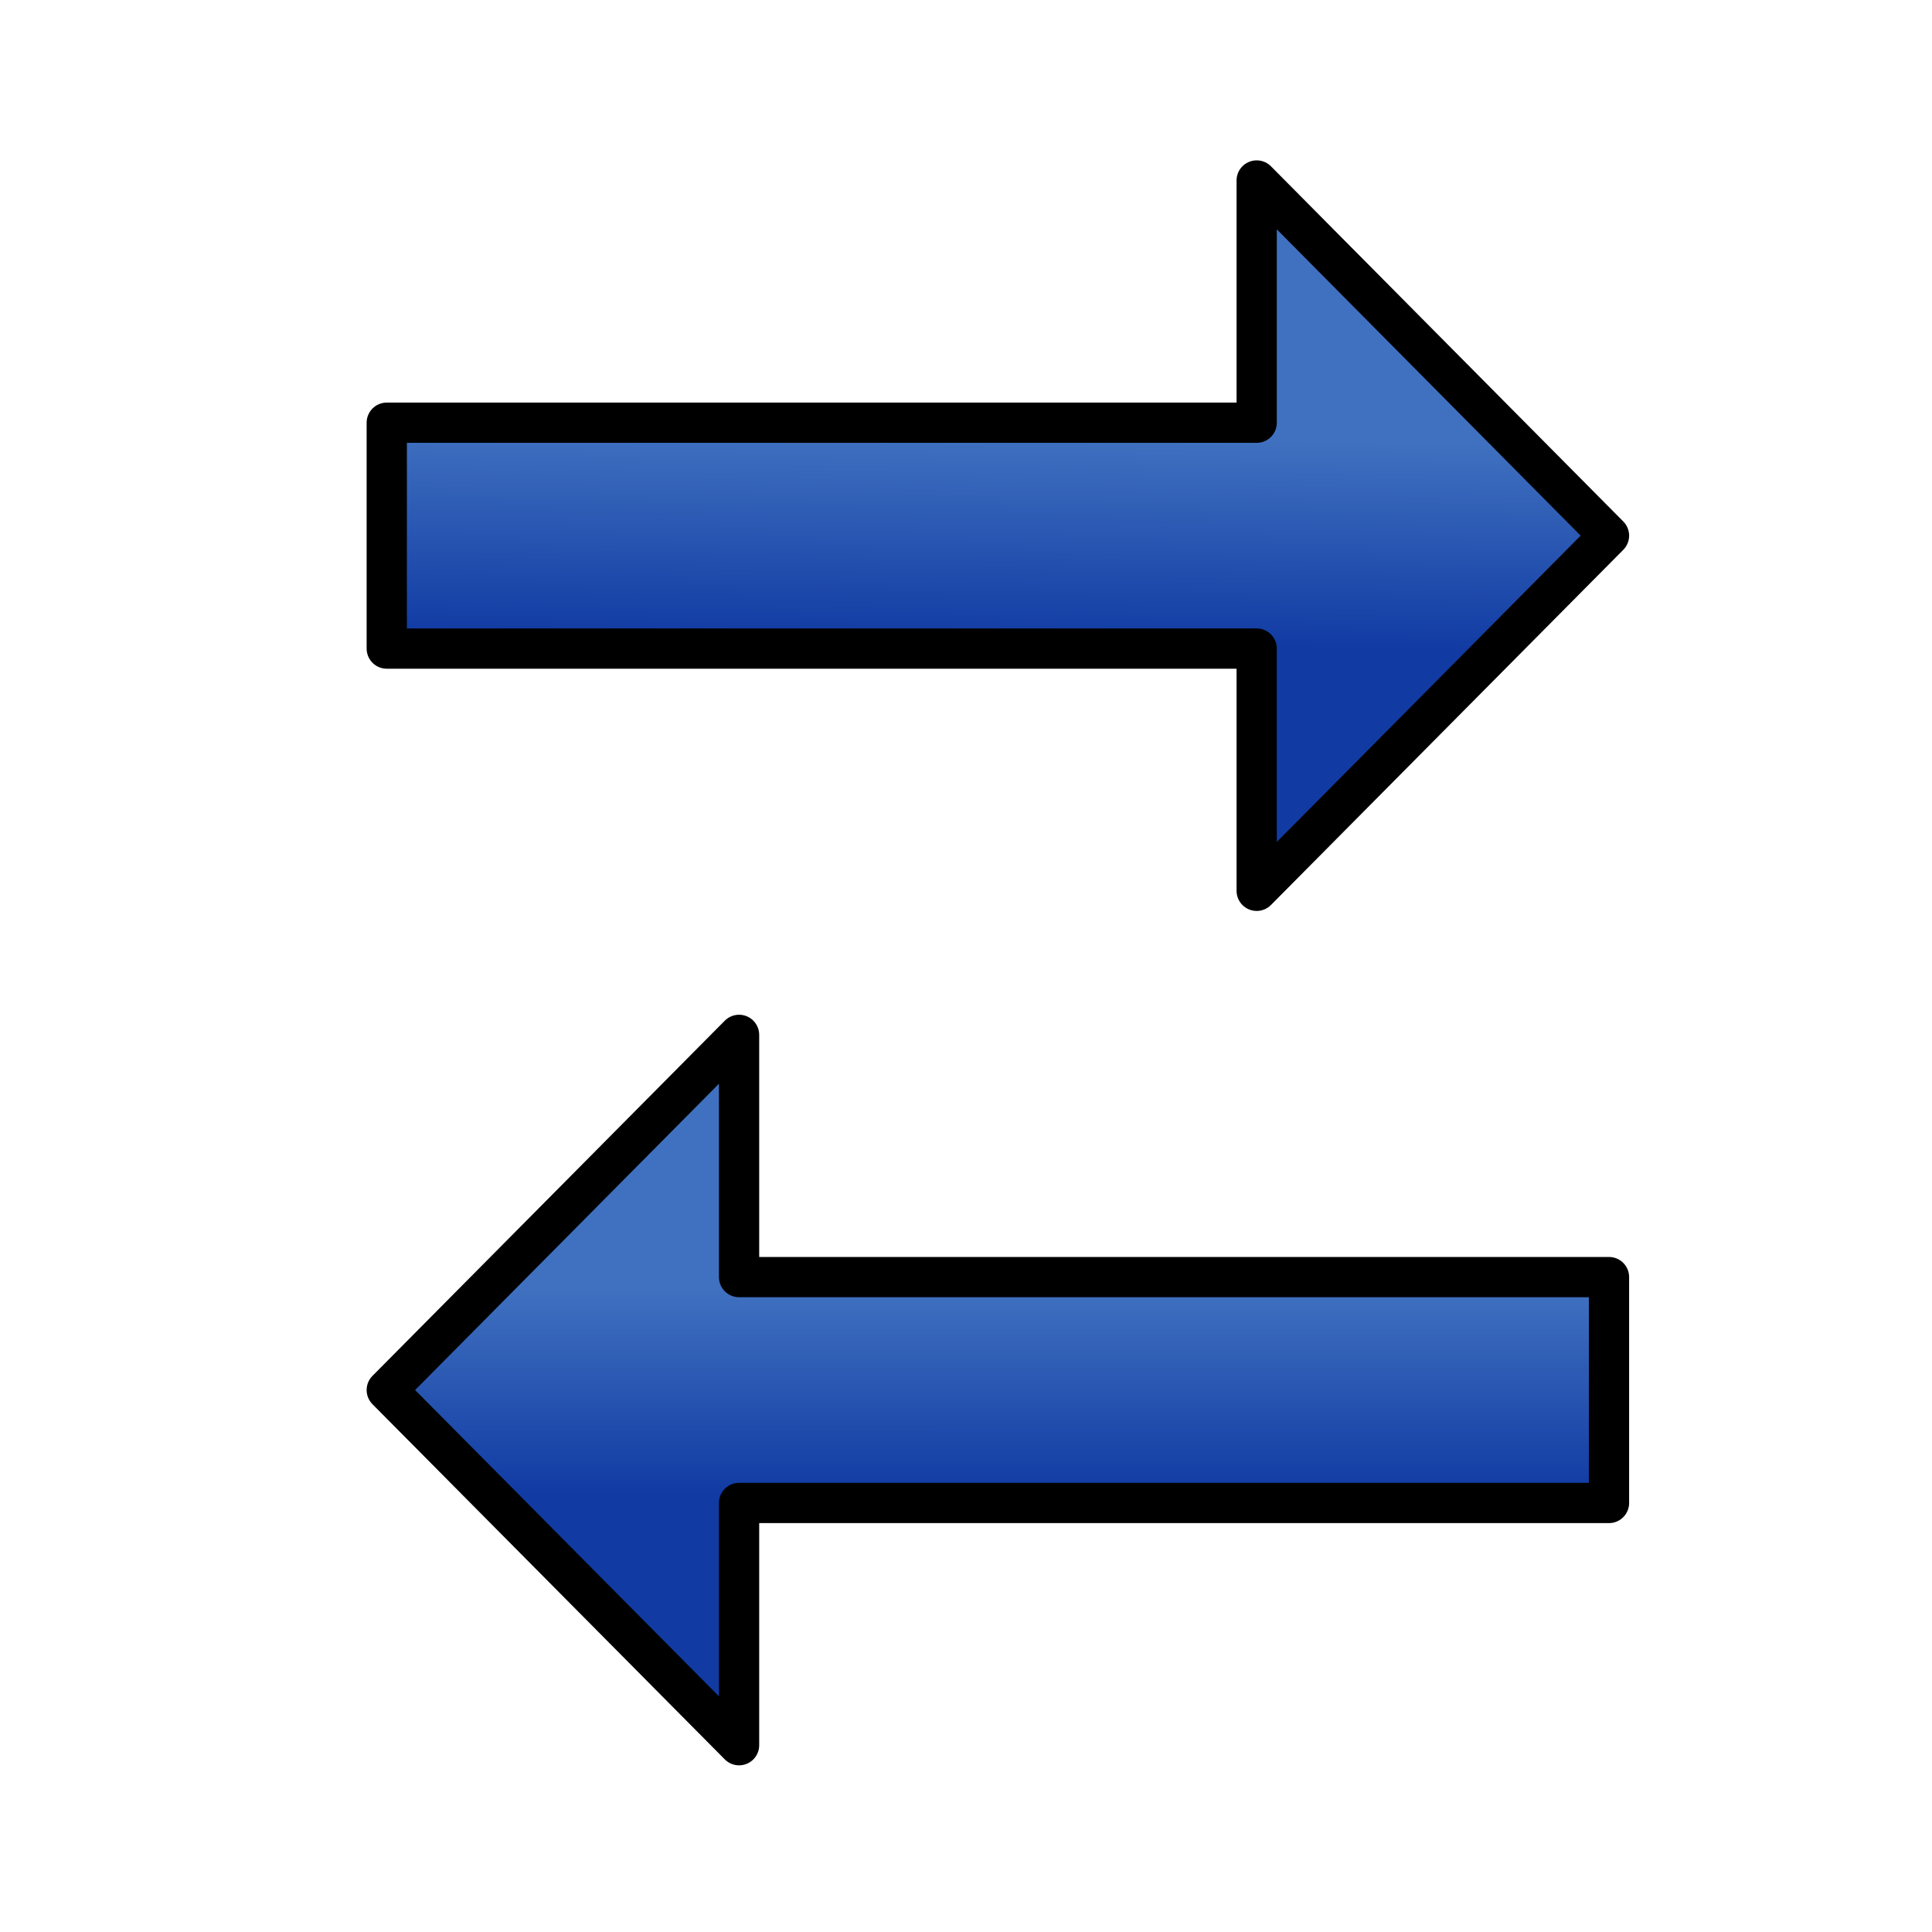
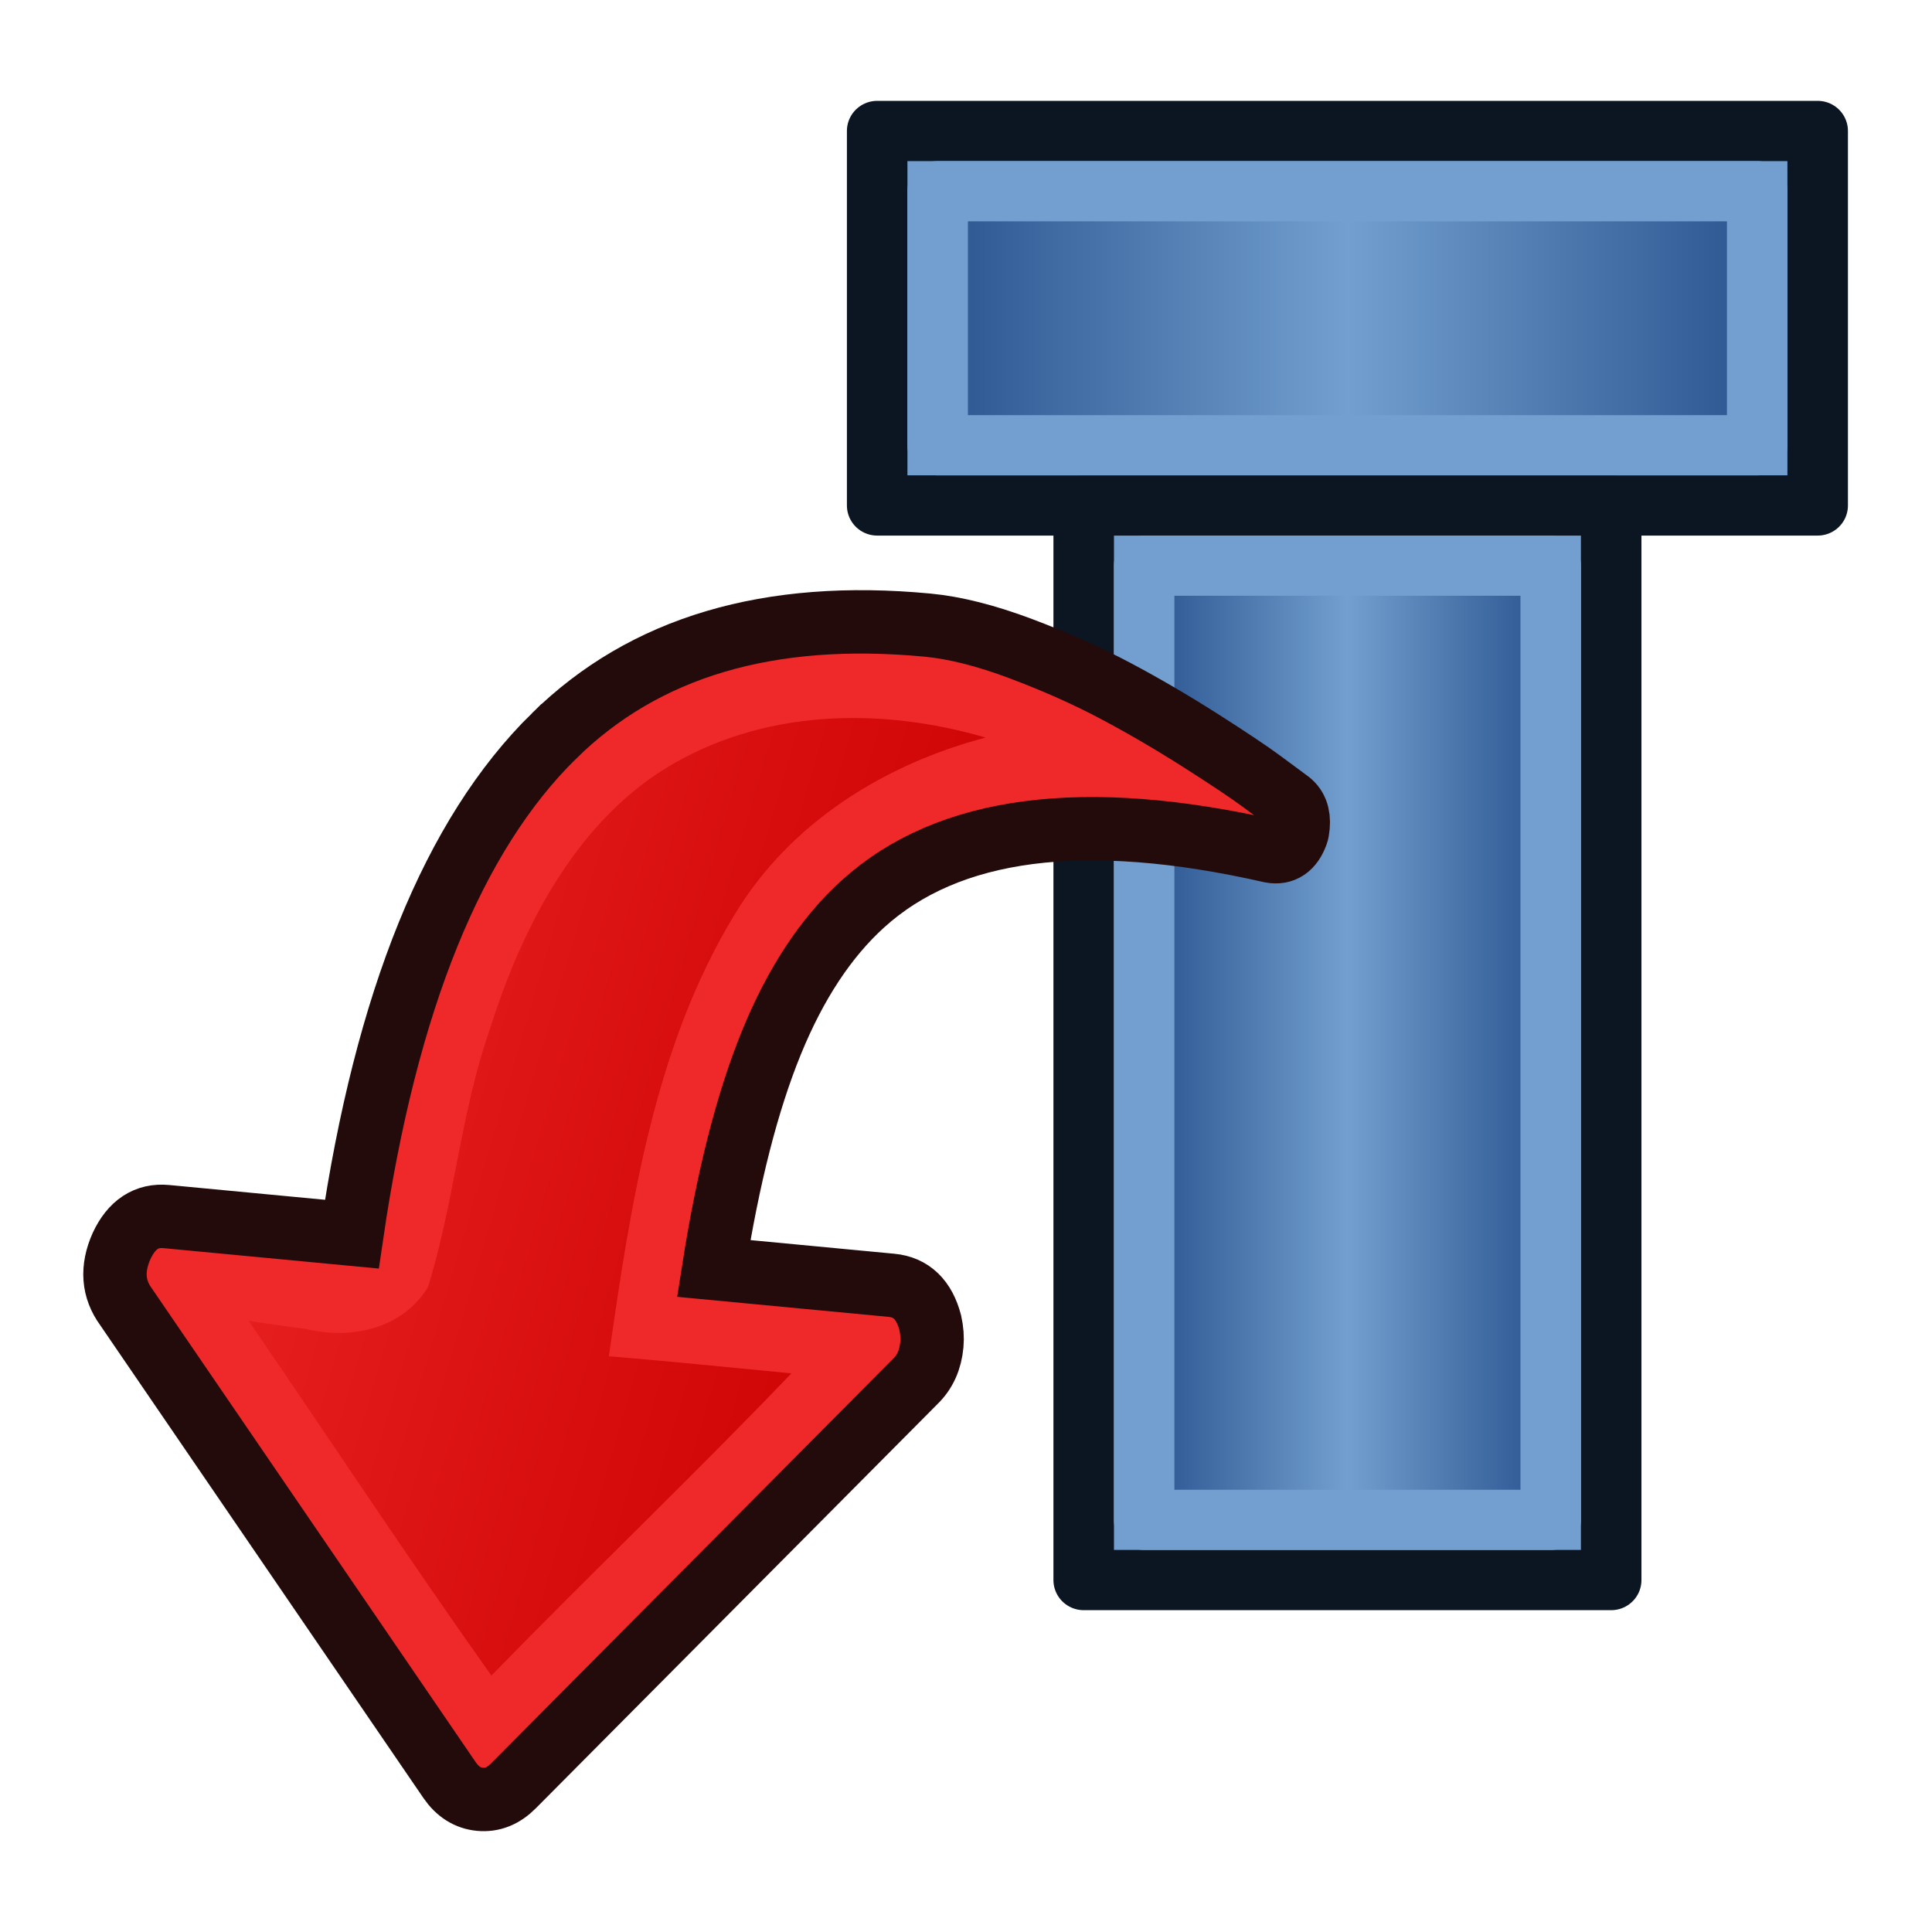
- <svg xmlns="http://www.w3.org/2000/svg" xmlns:xlink="http://www.w3.org/1999/xlink" width="48" height="48" viewBox="0 0 48 48" id="svg15825" version="1.1">
-   <defs id="defs15827">
-     <linearGradient id="linearGradient4770">
-       <stop style="stop-color:#113ba3;stop-opacity:1;" offset="0" id="stop4772" />
-       <stop style="stop-color:#4071c0;stop-opacity:1" offset="1" id="stop4774" />
+ <svg xmlns="http://www.w3.org/2000/svg" xmlns:xlink="http://www.w3.org/1999/xlink" width="64" height="64" id="svg2869" version="1.1" viewBox="0 0 64 64">
+   <defs id="defs2871">
+     <linearGradient id="linearGradient76">
+       <stop style="stop-color:#729fcf;stop-opacity:1" offset="0" id="stop76" />
+       <stop style="stop-color:#204a87;stop-opacity:1" offset="1" id="stop77" />
    </linearGradient>
-     <linearGradient xlink:href="#linearGradient4770" id="linearGradient4776" x1="26.456" y1="1041.431" x2="26.455" y2="1036.362" gradientUnits="userSpaceOnUse" />
-     <linearGradient xlink:href="#linearGradient4770" id="linearGradient4792" x1="22.02" y1="1020.284" x2="22.099" y2="1015.135" gradientUnits="userSpaceOnUse" />
+     <linearGradient id="linearGradient58">
+       <stop style="stop-color:#729fcf;stop-opacity:1" offset="0" id="stop58" />
+       <stop style="stop-color:#204a87;stop-opacity:1" offset="1" id="stop59" />
+     </linearGradient>
+     <linearGradient id="linearGradient5">
+       <stop style="stop-color:#ef2929;stop-opacity:1;" offset="0" id="stop19" />
+       <stop style="stop-color:#ef2929;stop-opacity:0;" offset="1" id="stop20" />
+     </linearGradient>
+     <linearGradient id="swatch18">
+       <stop style="stop-color:#ef2929;stop-opacity:1;" offset="0" id="stop18" />
+     </linearGradient>
+     <linearGradient id="swatch15">
+       <stop style="stop-color:#3d0000;stop-opacity:1;" offset="0" id="stop15" />
+     </linearGradient>
+     <linearGradient id="linearGradient5-1">
+       <stop style="stop-color:#ef2929;stop-opacity:1;" offset="0" id="stop5" />
+       <stop style="stop-color:#ef2929;stop-opacity:0;" offset="1" id="stop6" />
+     </linearGradient>
+     <linearGradient id="linearGradient3836-9">
+       <stop style="stop-color:#a40000;stop-opacity:1" offset="0" id="stop3838-8" />
+       <stop style="stop-color:#ef2929;stop-opacity:1" offset="1" id="stop3840-1" />
+     </linearGradient>
+     <linearGradient xlink:href="#linearGradient58" id="linearGradient82" gradientUnits="userSpaceOnUse" x1="32" y1="26.945" x2="44.633" y2="26.945" spreadMethod="reflect" />
+     <linearGradient xlink:href="#linearGradient76" id="linearGradient83" gradientUnits="userSpaceOnUse" x1="32" y1="46.505" x2="38.086" y2="46.505" spreadMethod="reflect" />
+     <linearGradient xlink:href="#linearGradient3774" id="linearGradient4316-3" gradientUnits="userSpaceOnUse" gradientTransform="matrix(0.06183271,-0.6921585,0.5720589,0.05424512,847.5146,1510.352)" x1="288.112" y1="358.158" x2="372.525" y2="7.542" />
+     <linearGradient id="linearGradient3774">
+       <stop style="stop-color:#cc0000;stop-opacity:1" offset="0" id="stop3776" />
+       <stop style="stop-color:#ef2929;stop-opacity:1" offset="1" id="stop3778" />
+     </linearGradient>
  </defs>
-   <g id="layer1" transform="translate(0,-1004.362)">
-     <path id="path4285-8" style="opacity:1;fill:url(#linearGradient4792);fill-opacity:1;fill-rule:evenodd;stroke:#000000;stroke-width:1;stroke-linecap:round;stroke-linejoin:round;stroke-miterlimit:4;stroke-dasharray:none;stroke-dashoffset:0;stroke-opacity:1" d="m 9.609,1020.476 21.613,0 0,6.018 8.753,-8.824 -8.753,-8.824 0,6.018 -21.613,0 z" />
-     <path id="path4285-8-9" style="opacity:1;fill:url(#linearGradient4776);fill-opacity:1;fill-rule:evenodd;stroke:#000000;stroke-width:1;stroke-linecap:round;stroke-linejoin:round;stroke-miterlimit:4;stroke-dasharray:none;stroke-dashoffset:0;stroke-opacity:1" d="m 39.975,1041.703 -21.613,0 0,6.018 -8.753,-8.824 8.753,-8.824 0,6.018 21.613,0 z" />
+   <g id="layer3" style="display:inline">
+     <g id="g79" transform="matrix(1.233144,0,0,1.22707,5.175079,-22.52211)" style="stroke-width:0.813">
+       <rect y="21.89" x="19.367" height="10.11" width="25.265" id="rect77" style="fill:#729fcf;fill-opacity:1;fill-rule:evenodd;stroke:#0c1522;stroke-width:1.626;stroke-linecap:round;stroke-linejoin:round;stroke-miterlimit:4;stroke-dasharray:none;stroke-dashoffset:0;stroke-opacity:1" />
+       <rect y="32" x="24.915" height="29.01" width="14.17" id="rect78" style="fill:#729fcf;fill-opacity:1;fill-rule:evenodd;stroke:#0c1522;stroke-width:1.626;stroke-linecap:round;stroke-linejoin:round;stroke-miterlimit:4;stroke-dasharray:none;stroke-dashoffset:0;stroke-opacity:1" />
+       <path y="21.89" x="19.367" height="10.11" width="25.265" id="path78" style="font-variation-settings:normal;opacity:1;vector-effect:none;fill:url(#linearGradient82);fill-opacity:1;fill-rule:evenodd;stroke:#729fcf;stroke-width:1.626;stroke-linecap:round;stroke-linejoin:round;stroke-miterlimit:4;stroke-dasharray:none;stroke-dashoffset:0;stroke-opacity:1;-inkscape-stroke:none;stop-color:#000000;stop-opacity:1" d="M 20.992,23.516 H 43.008 V 30.375 H 20.992 Z" />
+       <path y="32" x="24.915" height="29.01" width="14.17" id="path79" style="fill:url(#linearGradient83);fill-opacity:1;fill-rule:evenodd;stroke:#729fcf;stroke-width:1.626;stroke-linecap:round;stroke-linejoin:round;stroke-miterlimit:4;stroke-dasharray:none;stroke-dashoffset:0;stroke-opacity:1" d="M 26.539,33.625 H 37.461 V 59.385 H 26.539 Z" />
+     </g>
+     <g id="g848" transform="matrix(0.1436256,0,0,0.1436256,-122.5767,-147.9181)">
+       <path id="path4312-7" d="m 981.268,1199.59 c -23.227,22.774 -38.782,61.091 -46.668,114.95 l -42.791,-4.058 c -4.573,-0.434 -8.014,1.832 -10.325,6.794 -2.33,5.226 -1.982,9.91 1.052,14.05 l 74.584,109.105 c 1.848,2.7 4.185,4.183 7.015,4.451 2.831,0.268 5.391,-0.75 7.685,-3.057 l 92.661,-93.249 c 2.281,-2.179 3.58,-5.042 3.898,-8.6 0.141,-1.581 0.016,-3.252 -0.375,-5.017 -1.393,-5.313 -4.372,-8.19 -8.948,-8.624 l -40.995,-3.887 c 3.311,-21.075 7.742,-38.423 13.297,-52.051 5.555,-13.622 12.573,-24.281 21.058,-31.981 19.719,-17.927 51.1,-21.994 94.151,-12.198 2.809,0.529 4.794,-0.807 5.96,-4.019 0.146,-0.385 0.251,-0.972 0.321,-1.763 0.235,-2.634 -0.525,-4.565 -2.282,-5.796 l -6.18,-4.571 c -2.885,-2.131 -7.574,-5.266 -14.068,-9.403 -6.497,-4.135 -13.017,-7.947 -19.57,-11.425 -6.55,-3.478 -13.837,-6.725 -21.857,-9.745 -8.024,-3.018 -15.191,-4.828 -21.504,-5.427 -36.585,-3.469 -65.289,5.04 -86.117,25.521 z" style="opacity:1;fill:#ef2929;fill-opacity:1;stroke:#230b0b;stroke-width:14.621;stroke-miterlimit:4;stroke-dasharray:none;stroke-opacity:1" />
+       <path style="opacity:1;fill:url(#linearGradient4316-3);fill-opacity:1;stroke:none;stroke-width:43.066;stroke-miterlimit:4;stroke-dasharray:none;stroke-opacity:1" d="m 912.407,1336.9 c 18.11,26.493 35.813,53.316 54.376,79.448 22.856,-23.477 46.517,-46.018 69.193,-69.703 -14.029,-1.355 -28.053,-2.777 -42.098,-3.949 5.023,-35.048 10.509,-71.499 28.957,-101.788 12.976,-21.618 35.182,-34.932 57.939,-40.901 -24.263,-7.102 -51.678,-6.633 -74.036,7.228 -20.633,12.856 -32.924,36.553 -40.351,60.153 -6.707,19.223 -8.187,39.866 -14.201,59.272 -5.961,9.965 -18.305,12.259 -28.351,9.693 -4.327,-0.494 -8.691,-1.212 -13.039,-1.817 0.538,0.788 1.075,1.577 1.613,2.365 z" id="path4314-5" />
+     </g>
  </g>
</svg>
